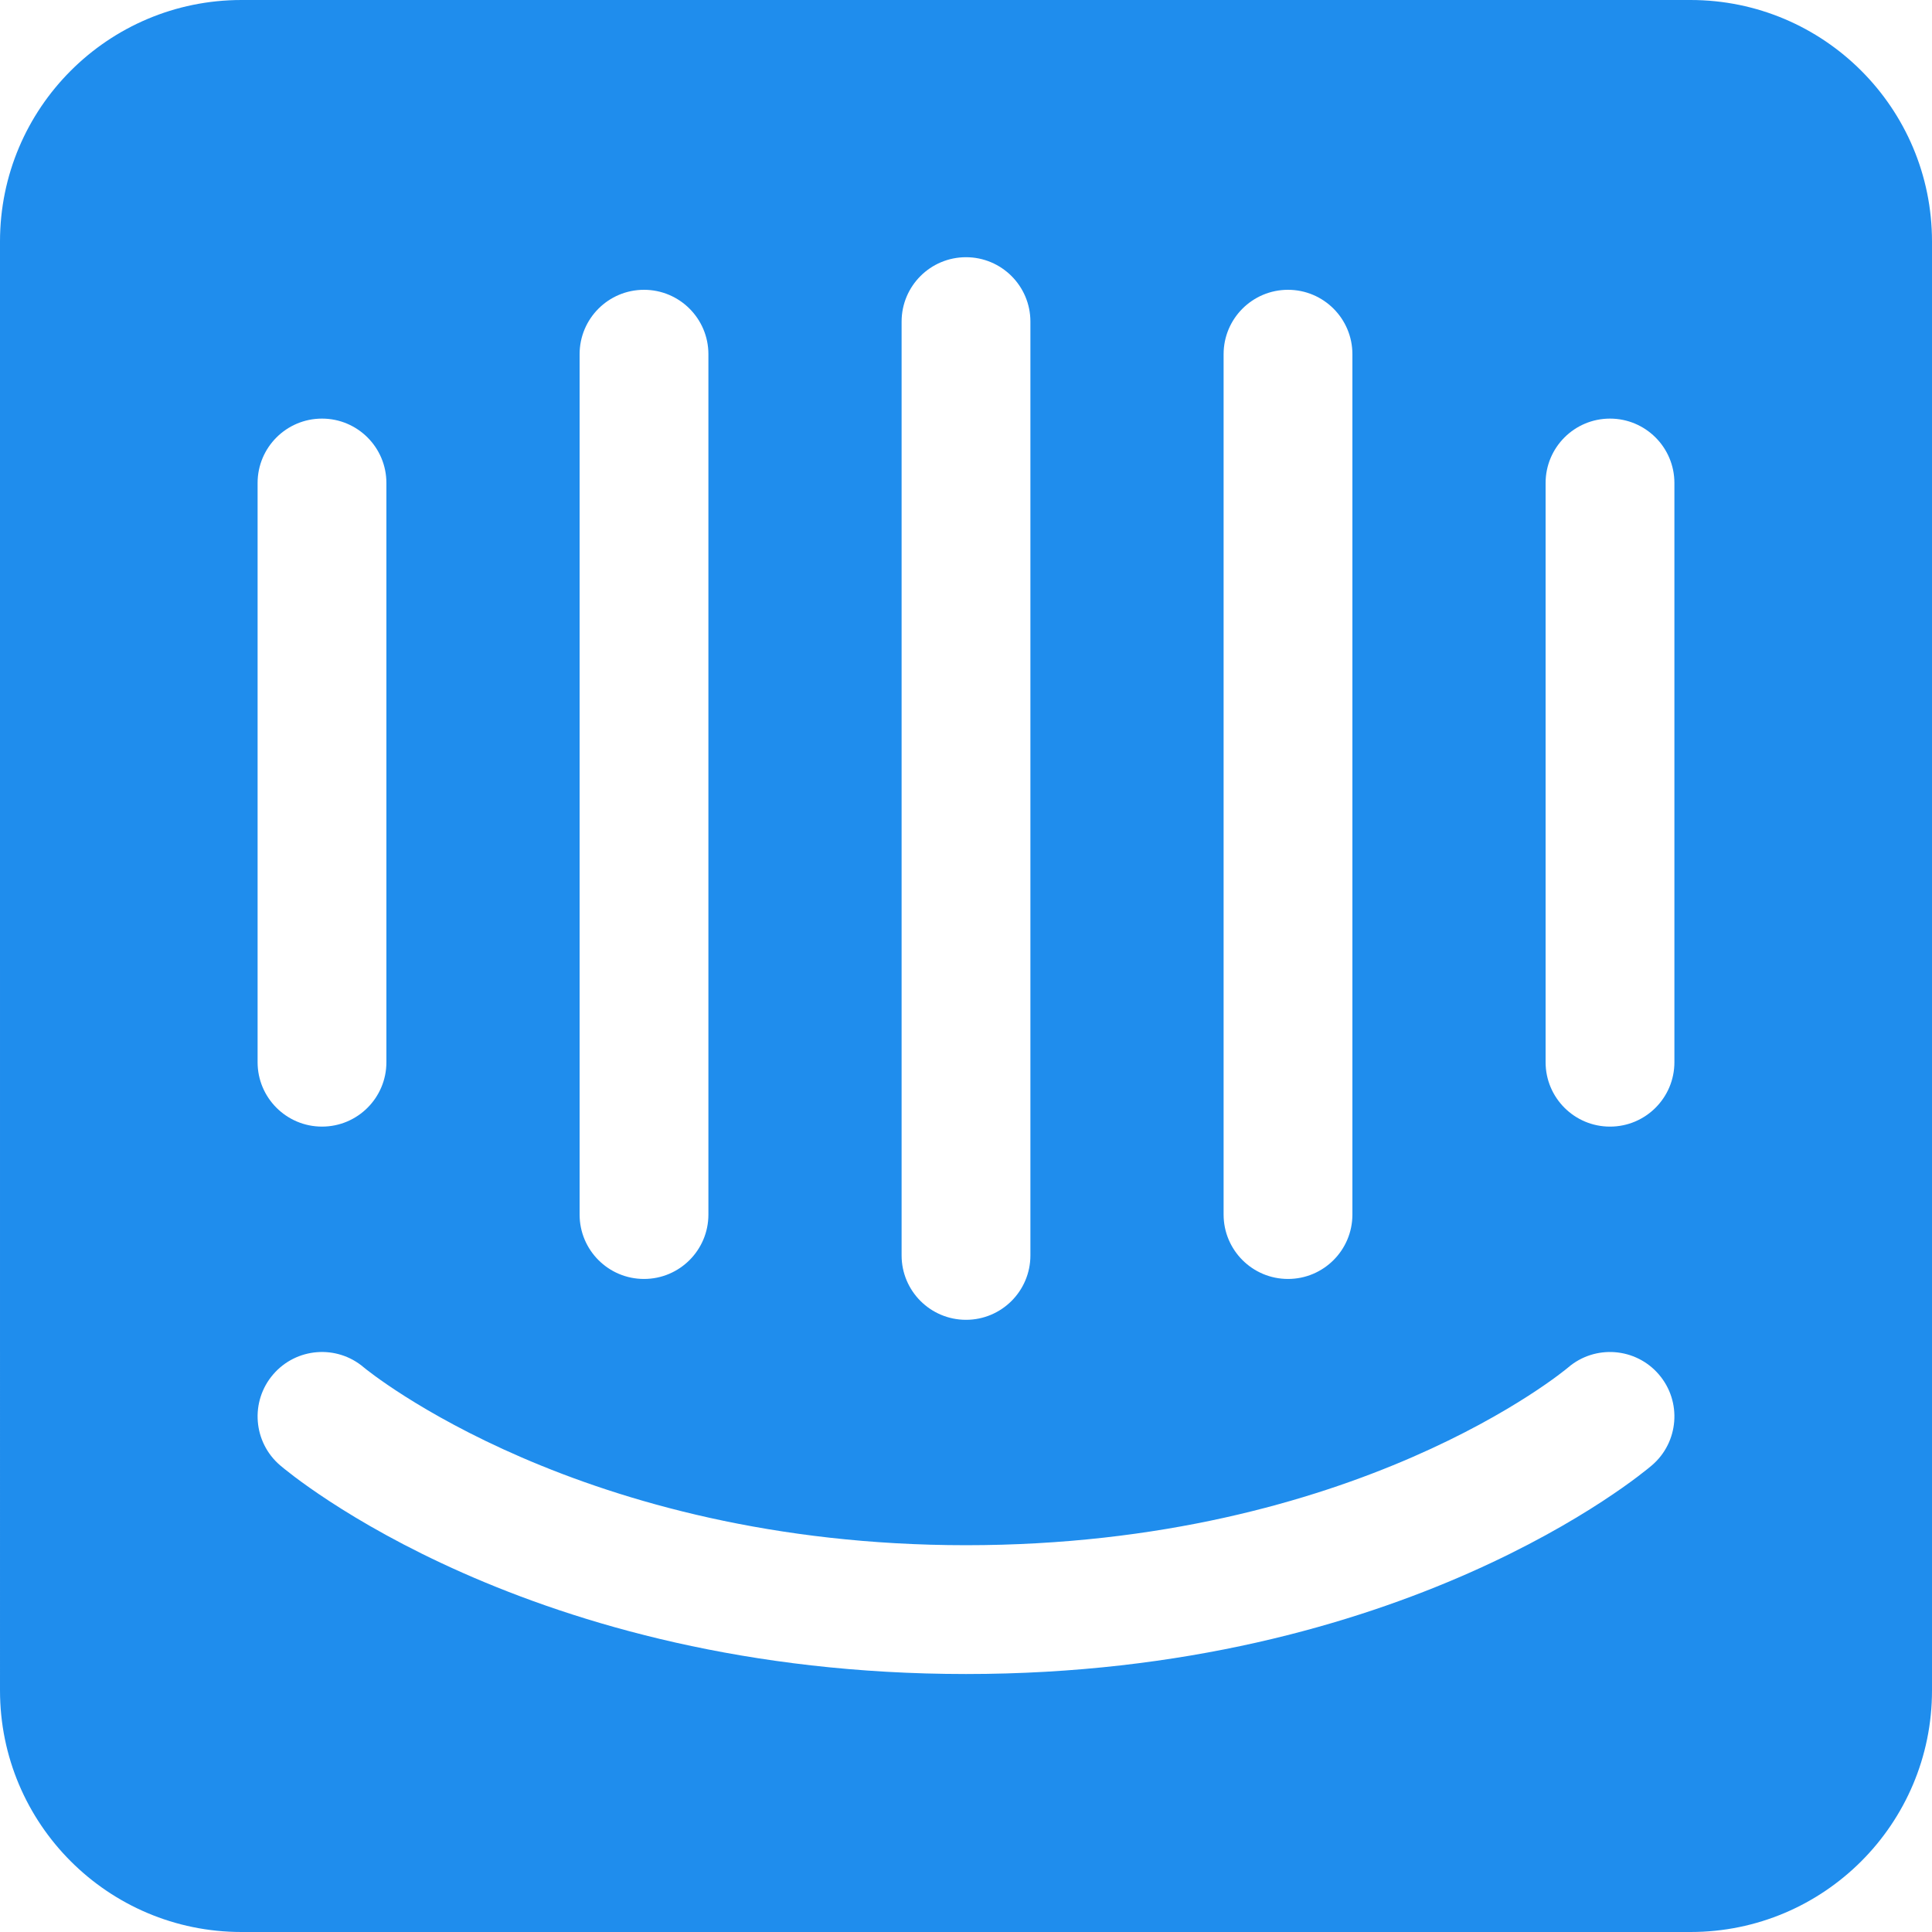
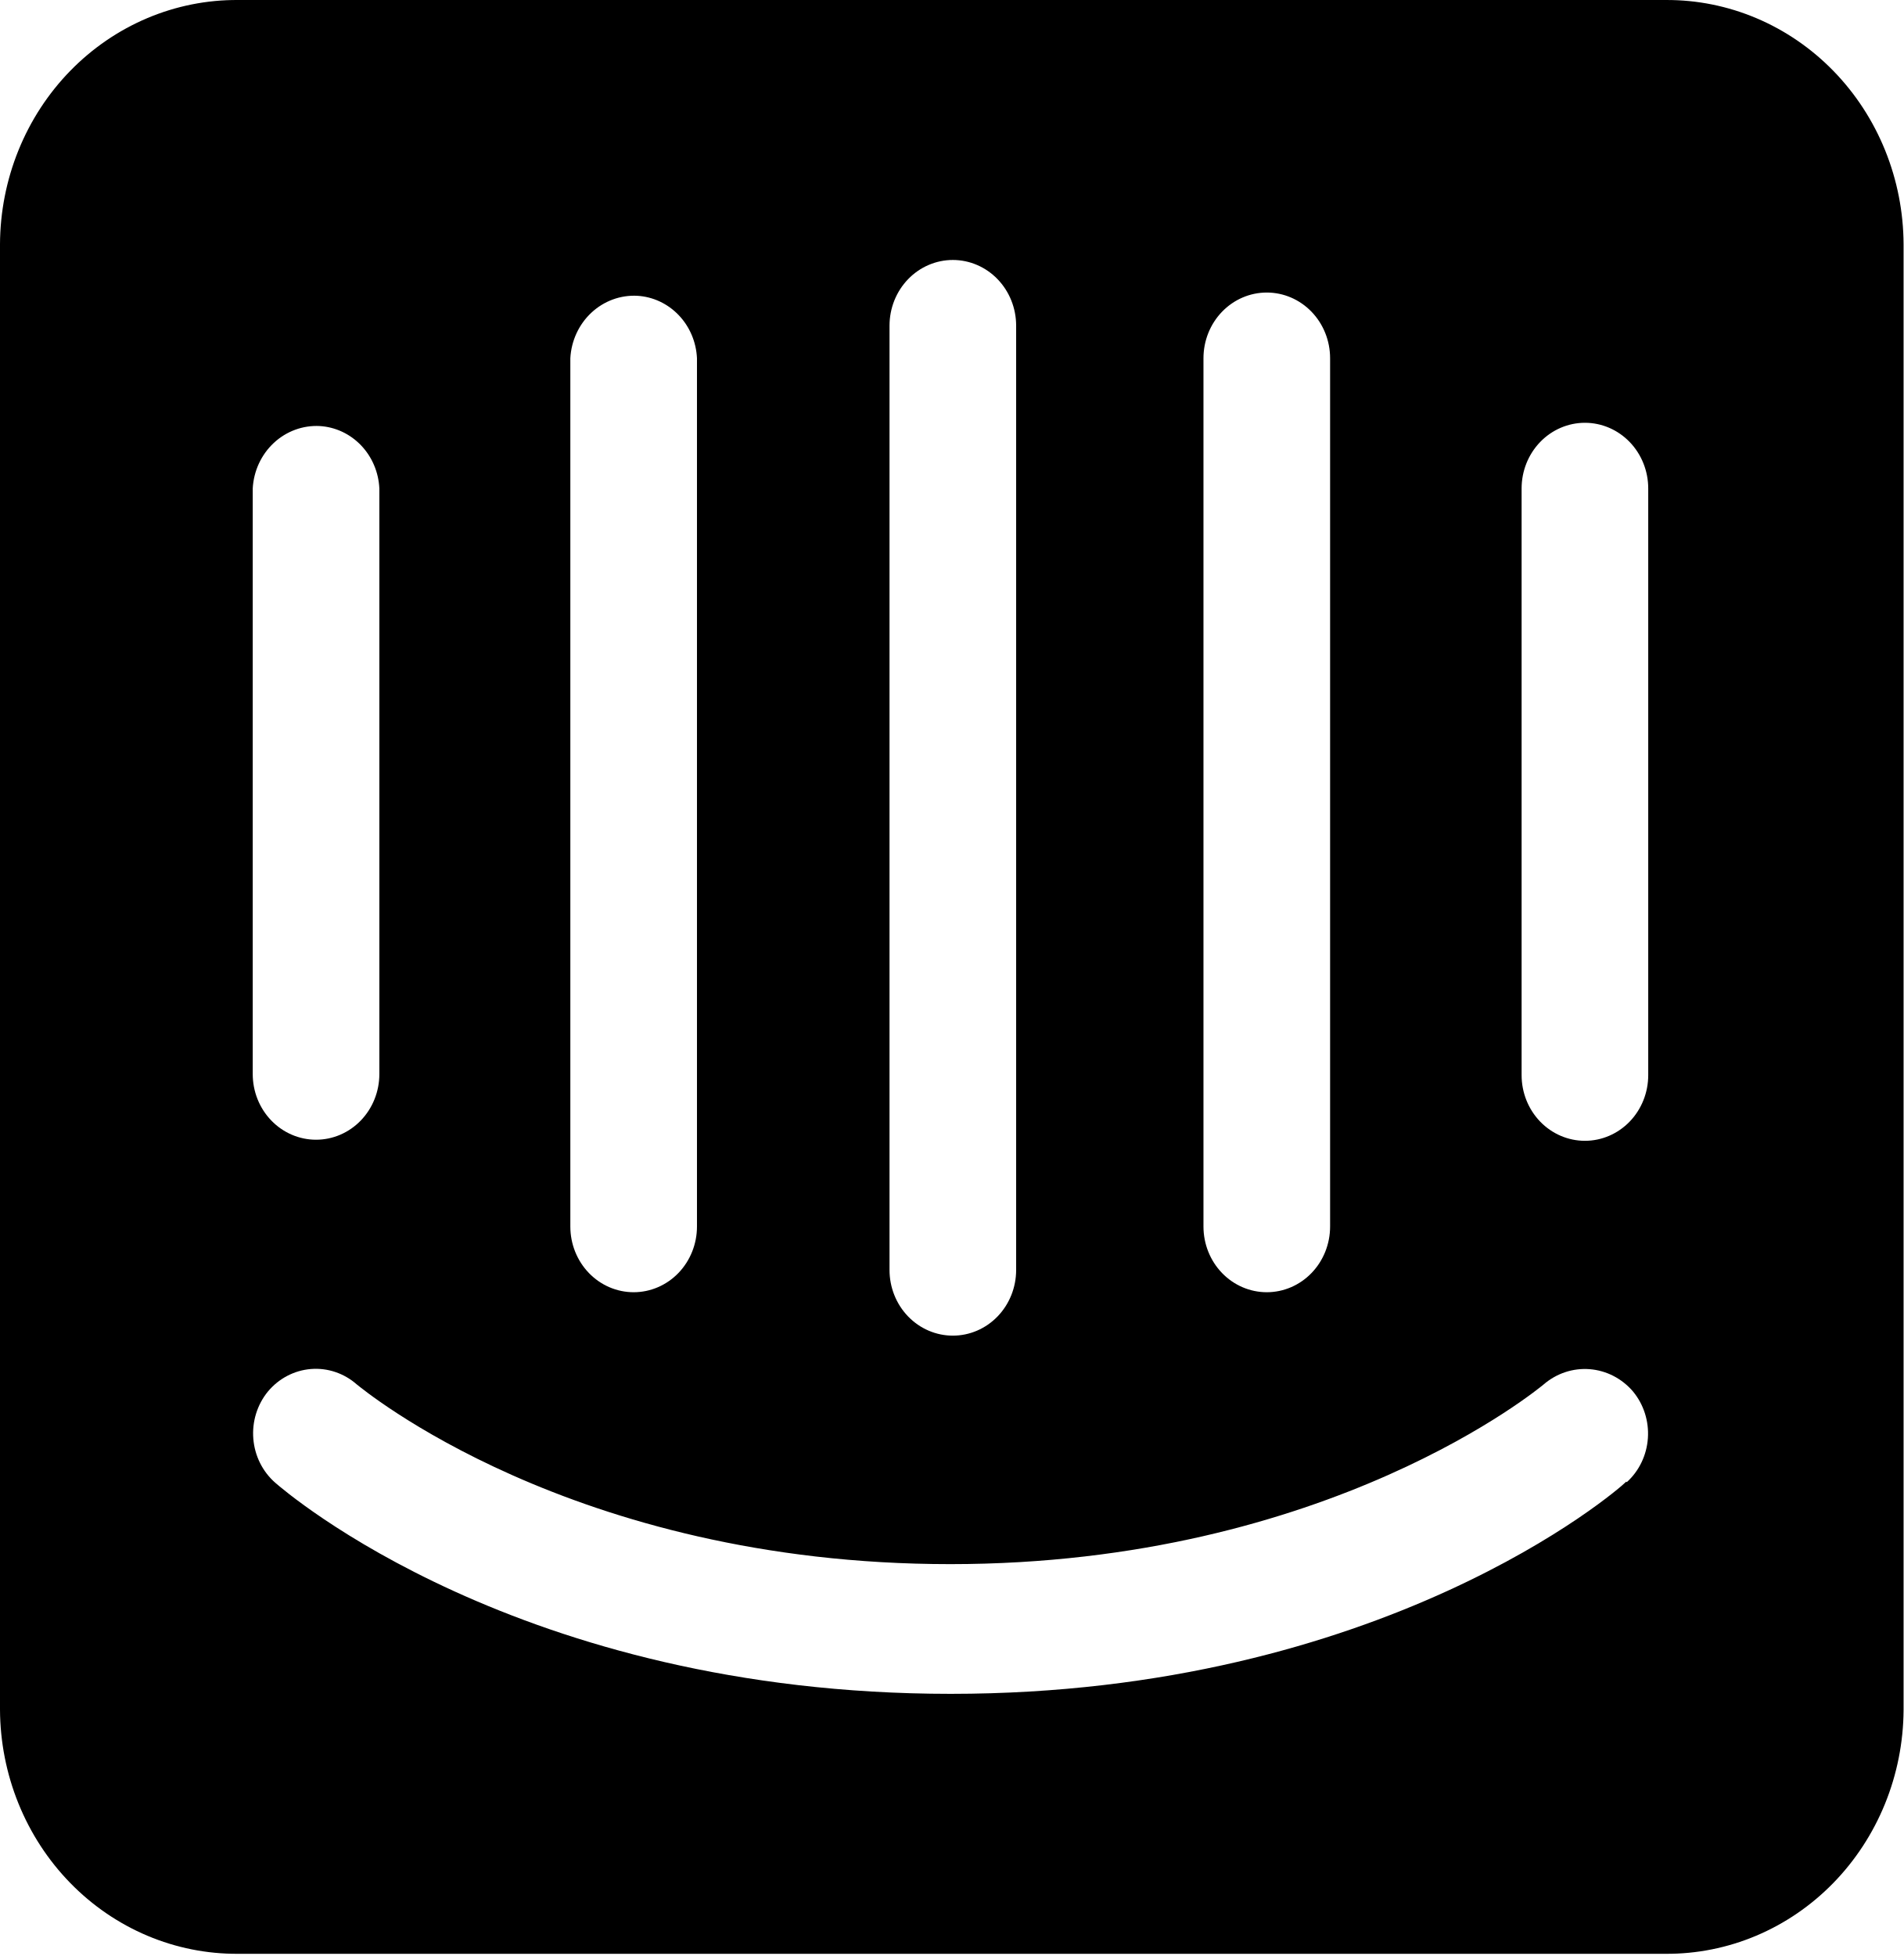
- <svg xmlns="http://www.w3.org/2000/svg" width="256px" height="256px" viewBox="0 0 256 256" version="1.1" preserveAspectRatio="xMidYMid">
+ <svg xmlns="http://www.w3.org/2000/svg" width="256px" height="263px" viewBox="0 0 256 263" version="1.1" preserveAspectRatio="xMidYMid">
  <g>
-     <path d="M221.867,115.252 C221.867,110.539 218.046,106.718 213.333,106.718 C208.621,106.718 204.8,110.539 204.8,115.252 L204.8,192 C204.8,196.713 208.621,200.533 213.333,200.533 C218.046,200.533 221.867,196.713 221.867,192 L221.867,115.252 Z M218.889,61.839 C217.57,60.71 185.959,34.184 128,34.184 C70.042,34.184 38.432,60.711 37.113,61.84 C33.536,64.907 33.122,70.294 36.188,73.873 C39.248,77.444 44.621,77.867 48.201,74.815 C48.702,74.396 76.93,51.252 128,51.252 C179.713,51.252 207.504,74.563 207.779,74.797 C211.35,77.864 216.747,77.452 219.812,73.872 C222.88,70.294 222.466,64.906 218.889,61.839 L218.889,61.839 Z M34.133,192 C34.133,196.713 37.954,200.533 42.667,200.533 C47.38,200.533 51.2,196.713 51.2,192 L51.2,115.252 C51.2,110.54 47.38,106.719 42.667,106.719 C37.954,106.719 34.133,110.54 34.133,115.252 L34.133,192 Z M76.801,209.067 C76.801,213.779 80.621,217.6 85.334,217.6 C90.046,217.6 93.867,213.779 93.867,209.067 L93.867,95.066 C93.867,90.353 90.046,86.532 85.334,86.532 C80.621,86.532 76.801,90.353 76.801,95.066 L76.801,209.067 Z M119.467,213.385 C119.467,218.099 123.288,221.918 128,221.918 C132.713,221.918 136.534,218.099 136.534,213.385 L136.534,89.652 C136.534,84.939 132.713,81.118 128,81.118 C123.288,81.118 119.467,84.939 119.467,89.652 L119.467,213.385 Z M162.134,209.067 C162.134,213.779 165.954,217.6 170.667,217.6 C175.379,217.6 179.2,213.779 179.2,209.067 L179.2,95.066 C179.2,90.353 175.379,86.532 170.667,86.532 C165.954,86.532 162.134,90.353 162.134,95.066 L162.134,209.067 Z M224,256 L32,256 C14.327,256 0,241.673 0,224 L0.001,32 C0.001,14.328 14.327,0 32,0 L224,0 C241.673,0 256,14.328 256,32 L256,224 C256,241.673 241.673,256 224,256 L224,256 Z" fill="#1F8DED" transform="translate(128, 128) scale(1, -1) translate(-128, -128) " />
+     <path d="M221.66,144.561 C221.66,146.903 220.763,149.149 219.167,150.805 C217.57,152.461 215.404,153.391 213.146,153.391 C210.888,153.391 208.722,152.461 207.125,150.805 C205.528,149.149 204.631,146.903 204.631,144.561 L204.631,65.677 C204.631,63.335 205.528,61.089 207.125,59.434 C208.722,57.778 210.888,56.847 213.146,56.847 C215.404,56.847 217.57,57.778 219.167,59.434 C220.763,61.089 221.66,63.335 221.66,65.677 L221.66,144.561 Z M218.705,199.218 C217.579,200.386 185.913,227.751 127.859,227.751 C69.805,227.751 38.351,200.531 37.014,199.364 C36.171,198.627 35.477,197.725 34.971,196.71 C34.466,195.694 34.158,194.585 34.067,193.446 C33.975,192.307 34.101,191.161 34.438,190.073 C34.775,188.984 35.315,187.976 36.029,187.104 C37.498,185.341 39.58,184.252 41.821,184.074 C44.062,183.896 46.28,184.645 47.991,186.156 C48.484,186.521 76.772,210.31 127.789,210.31 C178.806,210.31 207.305,186.375 207.587,186.156 C209.317,184.659 211.542,183.92 213.789,184.097 C216.036,184.274 218.128,185.353 219.619,187.104 C221.055,188.841 221.772,191.096 221.614,193.378 C221.456,195.66 220.436,197.785 218.775,199.291 L218.705,199.218 Z M33.988,65.677 C34.115,63.328 35.134,61.127 36.822,59.554 C38.51,57.982 40.729,57.166 42.995,57.285 C45.096,57.409 47.078,58.335 48.559,59.885 C50.04,61.434 50.916,63.498 51.017,65.677 L51.017,144.415 C51.017,146.757 50.12,149.003 48.523,150.659 C46.927,152.315 44.761,153.245 42.503,153.245 C40.244,153.245 38.079,152.315 36.482,150.659 C34.885,149.003 33.988,146.757 33.988,144.415 L33.988,65.677 Z M76.701,48.164 C76.829,45.814 77.847,43.613 79.535,42.04 C81.223,40.468 83.443,39.652 85.709,39.772 C87.809,39.895 89.791,40.821 91.273,42.371 C92.754,43.921 93.63,45.984 93.731,48.164 L93.731,164.921 C93.731,167.262 92.833,169.508 91.237,171.164 C89.64,172.82 87.474,173.75 85.216,173.75 C82.958,173.75 80.792,172.82 79.195,171.164 C77.598,169.508 76.701,167.262 76.701,164.921 L76.701,48.164 Z M119.626,43.785 C119.626,41.443 120.523,39.198 122.12,37.542 C123.717,35.886 125.883,34.955 128.141,34.955 C130.399,34.955 132.565,35.886 134.161,37.542 C135.758,39.198 136.655,41.443 136.655,43.785 L136.655,170.758 C136.655,173.1 135.758,175.346 134.161,177.002 C132.565,178.658 130.399,179.588 128.141,179.588 C125.883,179.588 123.717,178.658 122.12,177.002 C120.523,175.346 119.626,173.1 119.626,170.758 L119.626,43.785 Z M161.847,48.164 C161.847,45.822 162.744,43.576 164.341,41.92 C165.938,40.264 168.104,39.334 170.362,39.334 C172.62,39.334 174.786,40.264 176.382,41.92 C177.979,43.576 178.876,45.822 178.876,48.164 L178.876,164.921 C178.876,167.262 177.979,169.508 176.382,171.164 C174.786,172.82 172.62,173.75 170.362,173.75 C168.104,173.75 165.938,172.82 164.341,171.164 C162.744,169.508 161.847,167.262 161.847,164.921 L161.847,48.164 Z M223.982,0.001 L32.018,0.001 C27.835,-0.028 23.687,0.799 19.813,2.435 C15.939,4.071 12.414,6.483 9.44,9.533 C6.466,12.583 4.101,16.212 2.482,20.211 C0.862,24.21 0.019,28.502 0,32.839 L0,229.867 C0.019,234.204 0.862,238.496 2.482,242.495 C4.101,246.494 6.466,250.123 9.44,253.173 C12.414,256.224 15.939,258.635 19.813,260.271 C23.687,261.907 27.835,262.733 32.018,262.705 L223.982,262.705 C228.159,262.733 232.301,261.909 236.17,260.278 C240.04,258.647 243.562,256.241 246.535,253.199 C249.508,250.156 251.874,246.536 253.498,242.546 C255.122,238.555 255.972,234.271 256,229.94 L256,32.839 C255.981,28.508 255.14,24.222 253.525,20.228 C251.91,16.233 249.551,12.608 246.585,9.559 C243.618,6.509 240.101,4.096 236.235,2.456 C232.369,0.816 228.23,-0.018 224.053,0.001" fill="#000000" />
  </g>
</svg>
